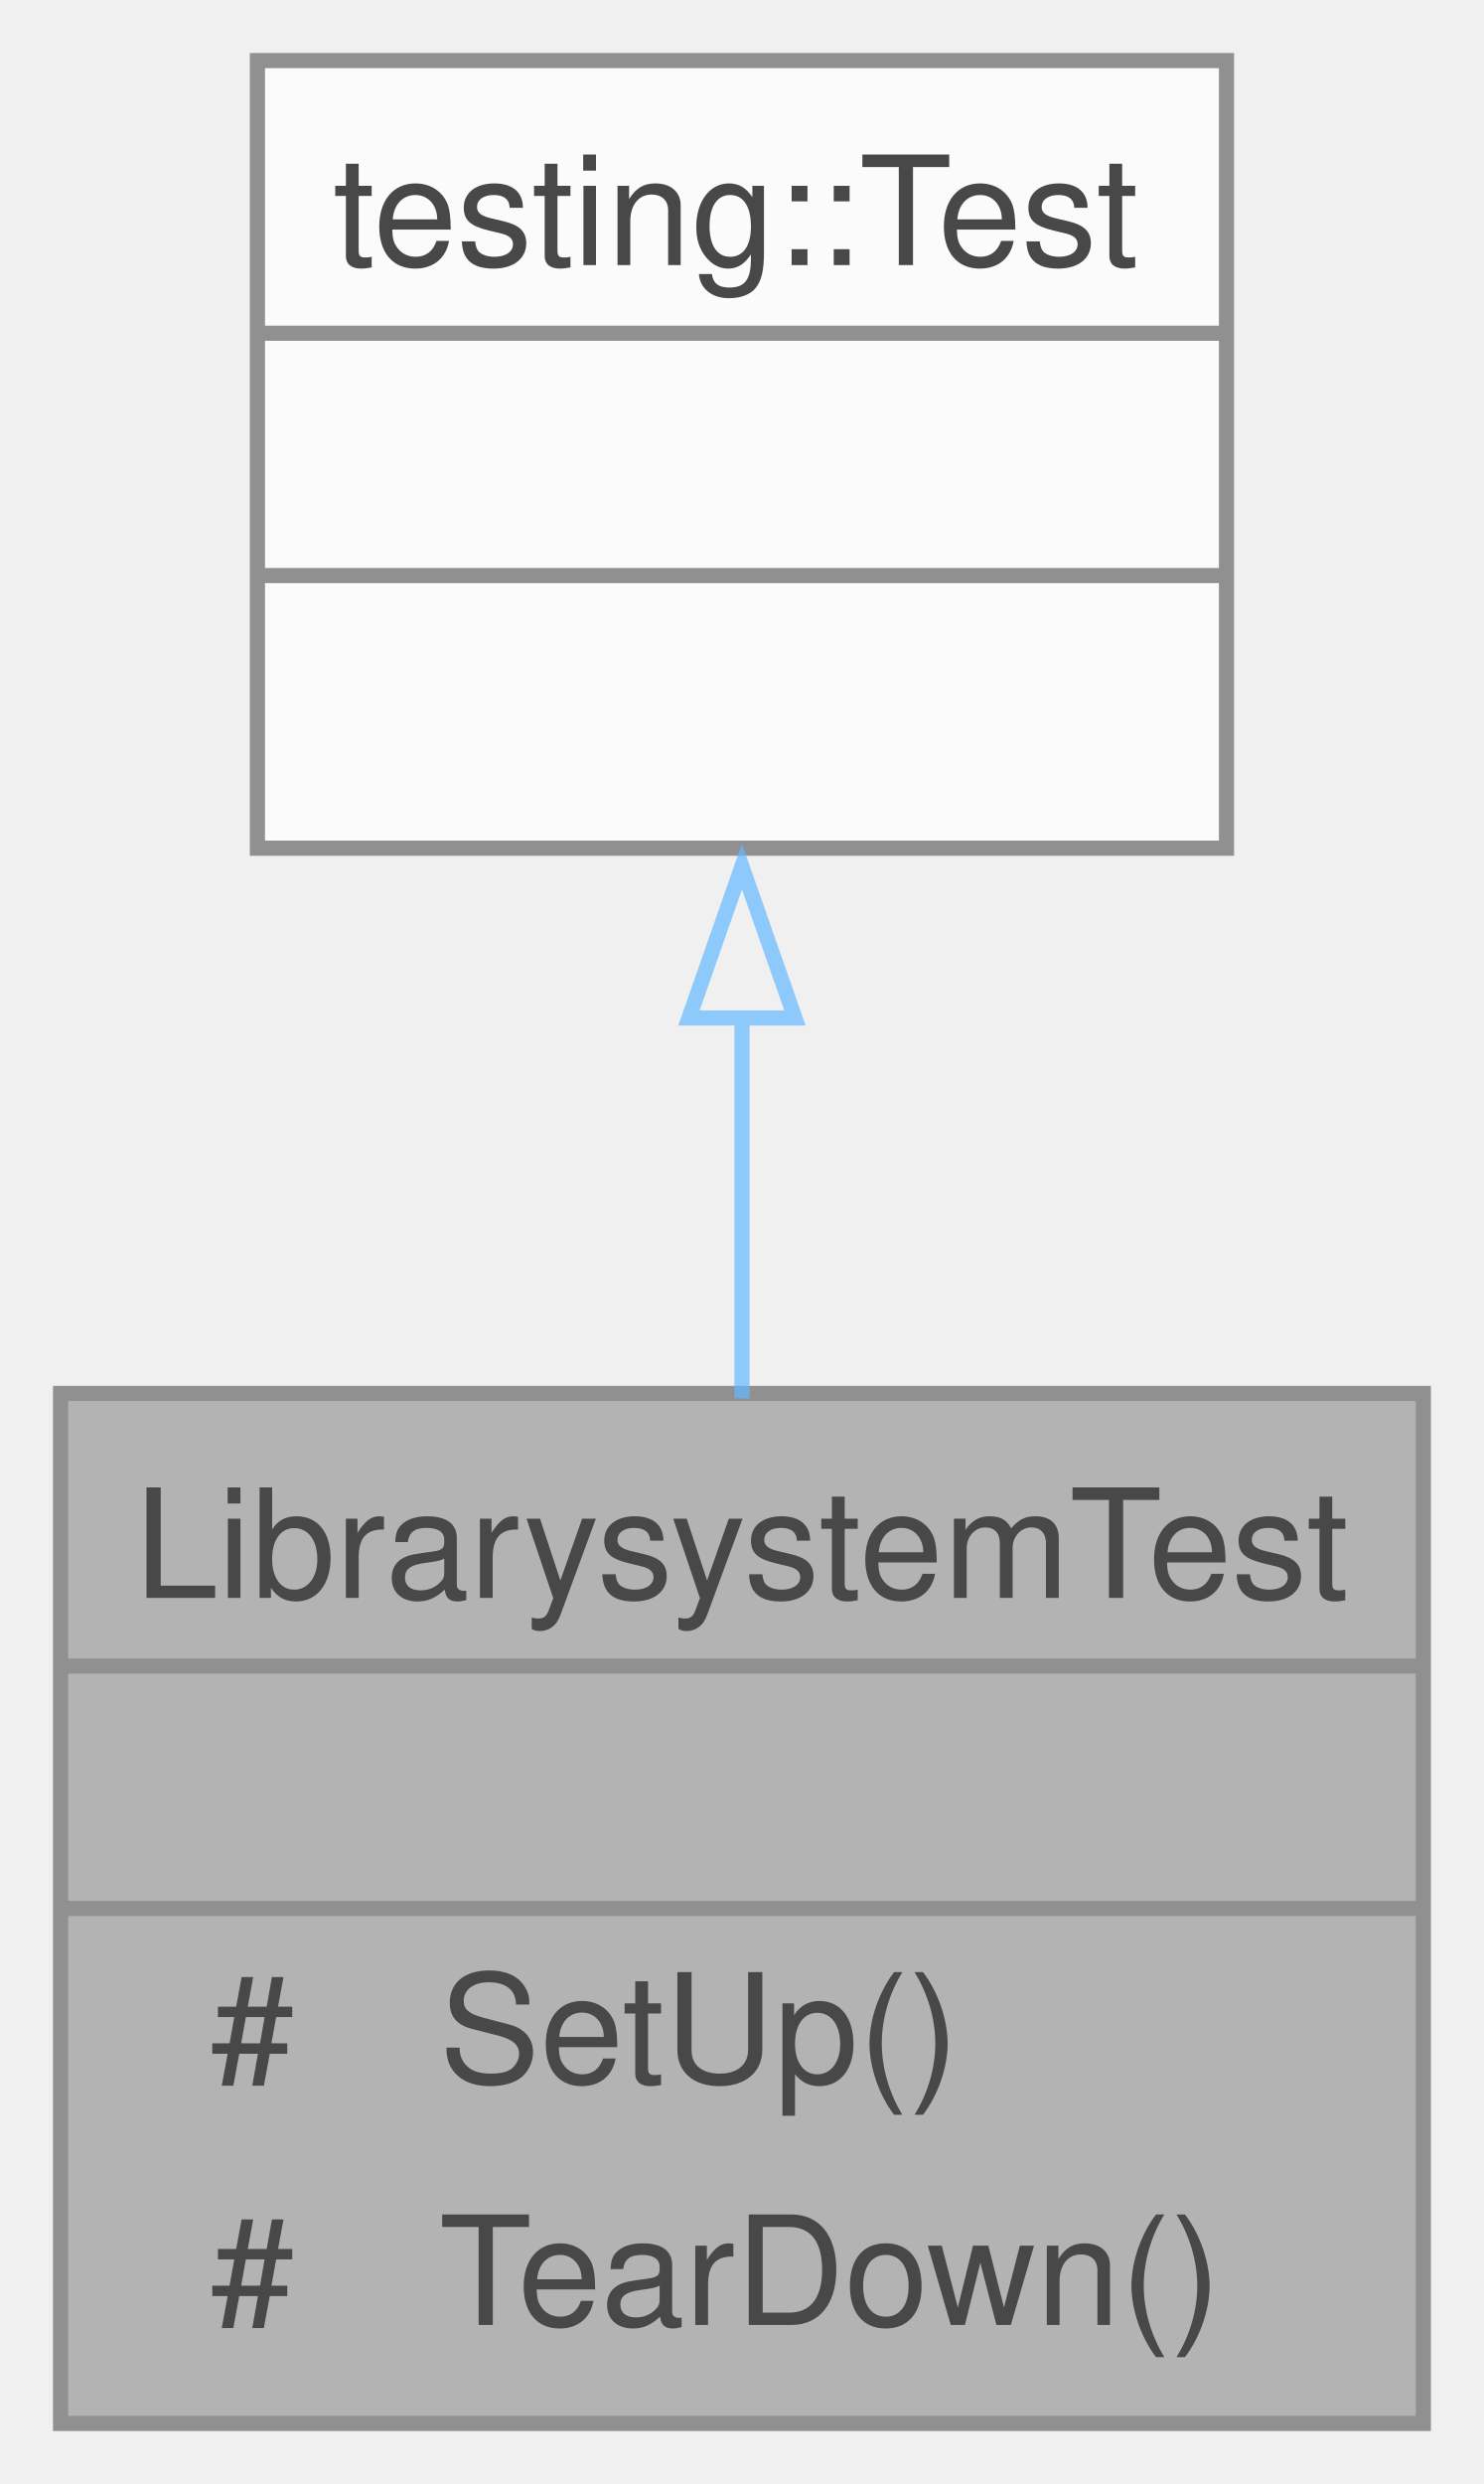
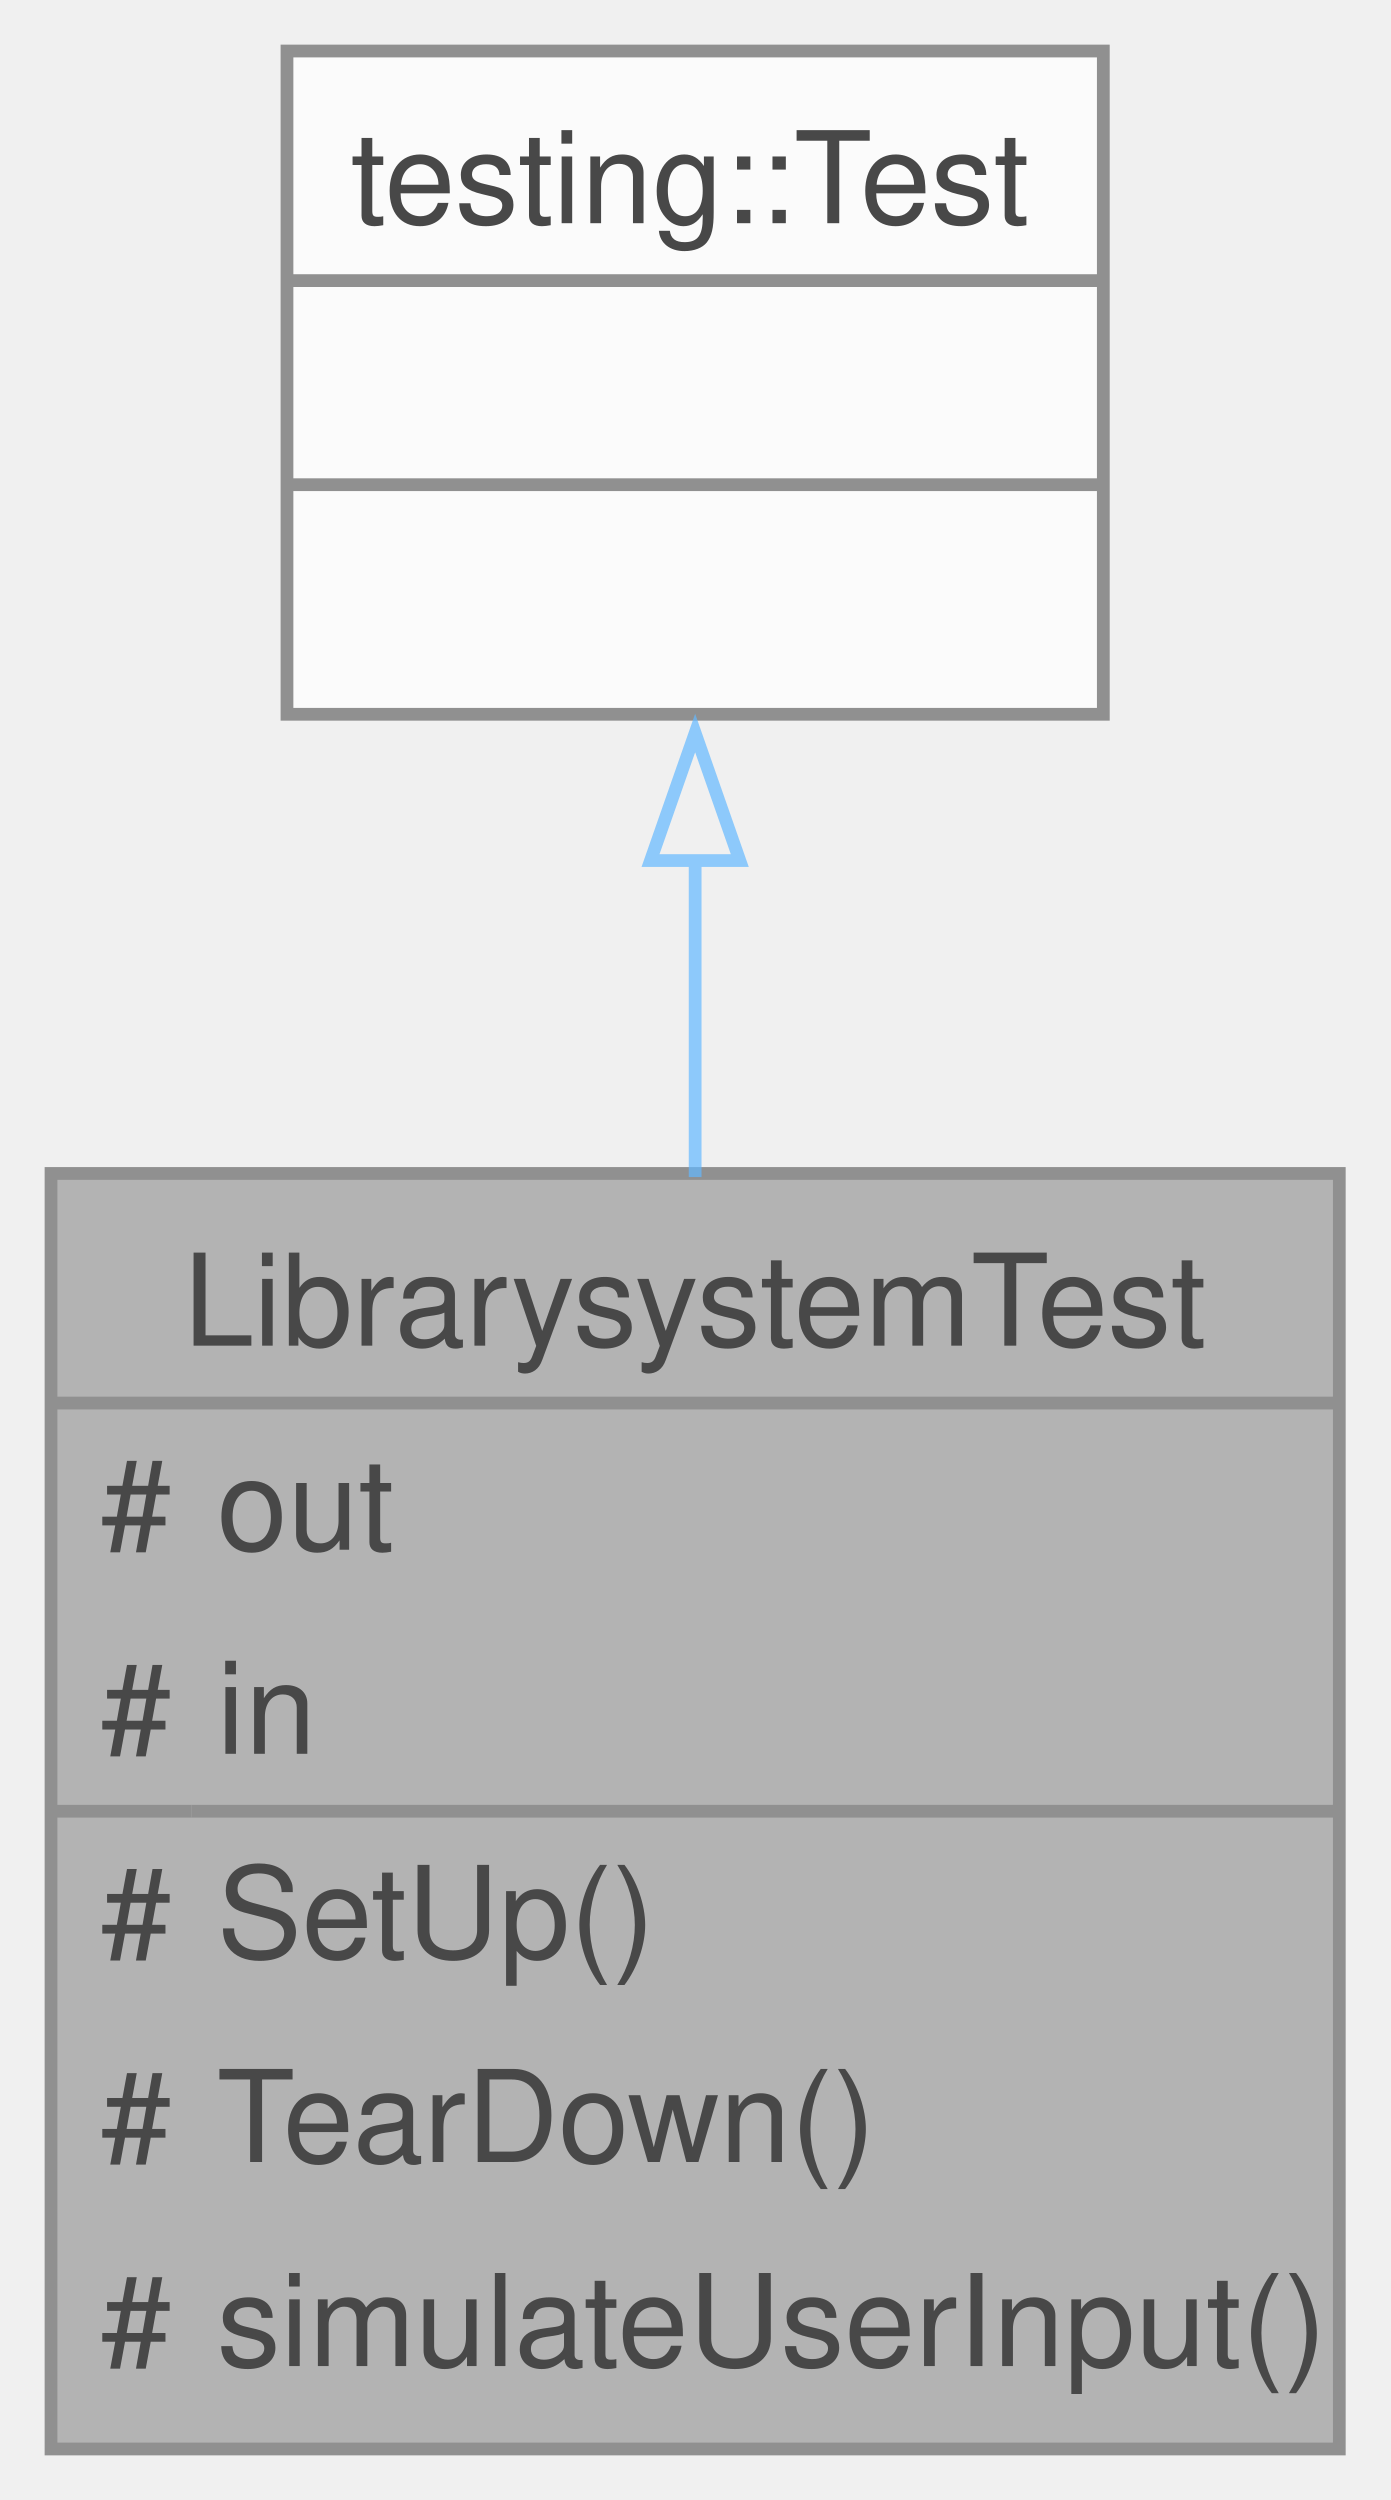
- <svg xmlns="http://www.w3.org/2000/svg" xmlns:xlink="http://www.w3.org/1999/xlink" width="98pt" height="164pt" viewBox="0.00 0.00 98.00 164.00">
+ <svg xmlns="http://www.w3.org/2000/svg" xmlns:xlink="http://www.w3.org/1999/xlink" width="109pt" height="196pt" viewBox="0.00 0.00 109.00 196.00">
  <svg id="main" version="1.1" xml:space="preserve">
    <style type="text/css">
.node, .edge {opacity: 0.7;}
.node.selected, .edge.selected {opacity: 1;}
.edge:hover path { stroke: red; }
.edge:hover polygon { stroke: red; fill: red; }
</style>
    <svg id="graph" class="graph">
-       <g id="graph0" class="graph" transform="scale(1 1) rotate(0) translate(4 160)">
+       <g id="graph0" class="graph" transform="scale(1 1) rotate(0) translate(4 192)">
        <g id="Node000001" class="node">
          <g id="a_Node000001">
            <a xlink:title=" ">
-               <polygon fill="#999999" stroke="none" points="90,-68 0,-68 0,0 90,0 90,-68" />
-               <text text-anchor="start" x="4.88" y="-54.5" font-family="Helvetica,sans-Serif" font-size="10.00">LibrarysystemTest</text>
-               <text text-anchor="start" x="43.5" y="-38.5" font-family="Helvetica,sans-Serif" font-size="10.00"> </text>
-               <text text-anchor="start" x="9.88" y="-22.5" font-family="Helvetica,sans-Serif" font-size="10.00">#</text>
-               <text text-anchor="start" x="25" y="-22.5" font-family="Helvetica,sans-Serif" font-size="10.00">SetUp()</text>
-               <text text-anchor="start" x="9.88" y="-6.5" font-family="Helvetica,sans-Serif" font-size="10.00">#</text>
-               <text text-anchor="start" x="25" y="-6.5" font-family="Helvetica,sans-Serif" font-size="10.00">TearDown()</text>
-               <polygon fill="#666666" stroke="#666666" points="0,-50 0,-50 90,-50 90,-50 0,-50" />
-               <polygon fill="#666666" stroke="#666666" points="0,-34 0,-34 90,-34 90,-34 0,-34" />
-               <polygon fill="none" stroke="#666666" points="0,0 0,-68 90,-68 90,0 0,0" />
+               <polygon fill="#999999" stroke="none" points="101,-100 0,-100 0,0 101,0 101,-100" />
+               <text text-anchor="start" x="10.38" y="-86.5" font-family="Helvetica,sans-Serif" font-size="10.00">LibrarysystemTest</text>
+               <text text-anchor="start" x="3.88" y="-70.5" font-family="Helvetica,sans-Serif" font-size="10.00">#</text>
+               <text text-anchor="start" x="13" y="-70.5" font-family="Helvetica,sans-Serif" font-size="10.00">out</text>
+               <text text-anchor="start" x="3.88" y="-54.5" font-family="Helvetica,sans-Serif" font-size="10.00">#</text>
+               <text text-anchor="start" x="13" y="-54.5" font-family="Helvetica,sans-Serif" font-size="10.00">in</text>
+               <text text-anchor="start" x="3.88" y="-38.5" font-family="Helvetica,sans-Serif" font-size="10.00">#</text>
+               <text text-anchor="start" x="13" y="-38.5" font-family="Helvetica,sans-Serif" font-size="10.00">SetUp()</text>
+               <text text-anchor="start" x="3.88" y="-22.5" font-family="Helvetica,sans-Serif" font-size="10.00">#</text>
+               <text text-anchor="start" x="13" y="-22.5" font-family="Helvetica,sans-Serif" font-size="10.00">TearDown()</text>
+               <text text-anchor="start" x="3.88" y="-6.5" font-family="Helvetica,sans-Serif" font-size="10.00">#</text>
+               <text text-anchor="start" x="13" y="-6.5" font-family="Helvetica,sans-Serif" font-size="10.00">simulateUserInput()</text>
+               <polygon fill="#666666" stroke="#666666" points="0,-82 0,-82 101,-82 101,-82 0,-82" />
+               <polygon fill="#666666" stroke="#666666" points="0,-50 0,-50 11,-50 11,-50 0,-50" />
+               <polygon fill="#666666" stroke="#666666" points="11,-50 11,-50 101,-50 101,-50 11,-50" />
+               <polygon fill="none" stroke="#666666" points="0,0 0,-100 101,-100 101,0 0,0" />
            </a>
          </g>
        </g>
        <g id="Node000002" class="node">
          <g id="a_Node000002">
            <a xlink:title=" ">
-               <polygon fill="white" stroke="none" points="77,-156 13,-156 13,-104 77,-104 77,-156" />
-               <text text-anchor="start" x="18" y="-142.5" font-family="Helvetica,sans-Serif" font-size="10.00">testing::Test</text>
-               <text text-anchor="start" x="43.5" y="-126.5" font-family="Helvetica,sans-Serif" font-size="10.00"> </text>
-               <text text-anchor="start" x="43.5" y="-110.5" font-family="Helvetica,sans-Serif" font-size="10.00"> </text>
-               <polygon fill="#666666" stroke="#666666" points="13,-138 13,-138 77,-138 77,-138 13,-138" />
-               <polygon fill="#666666" stroke="#666666" points="13,-122 13,-122 77,-122 77,-122 13,-122" />
-               <polygon fill="none" stroke="#666666" points="13,-104 13,-156 77,-156 77,-104 13,-104" />
+               <polygon fill="white" stroke="none" points="82.5,-188 18.5,-188 18.5,-136 82.5,-136 82.5,-188" />
+               <text text-anchor="start" x="23.5" y="-174.5" font-family="Helvetica,sans-Serif" font-size="10.00">testing::Test</text>
+               <text text-anchor="start" x="49" y="-158.5" font-family="Helvetica,sans-Serif" font-size="10.00"> </text>
+               <text text-anchor="start" x="49" y="-142.5" font-family="Helvetica,sans-Serif" font-size="10.00"> </text>
+               <polygon fill="#666666" stroke="#666666" points="18.5,-170 18.5,-170 82.5,-170 82.5,-170 18.5,-170" />
+               <polygon fill="#666666" stroke="#666666" points="18.5,-154 18.5,-154 82.5,-154 82.5,-154 18.5,-154" />
+               <polygon fill="none" stroke="#666666" points="18.5,-136 18.5,-188 82.5,-188 82.5,-136 18.5,-136" />
            </a>
          </g>
        </g>
        <g id="edge1_Node000001_Node000002" class="edge">
          <g id="a_edge1_Node000001_Node000002">
            <a xlink:title=" ">
-               <path fill="none" stroke="#63b8ff" d="M45,-92.97C45,-84.65 45,-75.84 45,-67.67" />
-               <polygon fill="none" stroke="#63b8ff" points="41.5,-92.79 45,-102.79 48.5,-92.79 41.5,-92.79" />
+               <path fill="none" stroke="#63b8ff" d="M50.5,-124.53C50.5,-116.58 50.5,-108.05 50.5,-99.72" />
+               <polygon fill="none" stroke="#63b8ff" points="47,-124.53 50.5,-134.53 54,-124.53 47,-124.53" />
            </a>
          </g>
        </g>
      </g>
    </svg>
  </svg>
  <style type="text/css">

[data-mouse-over-selected='false'] { opacity: 0.7; }
[data-mouse-over-selected='true']  { opacity: 1.0; }

</style>
</svg>
